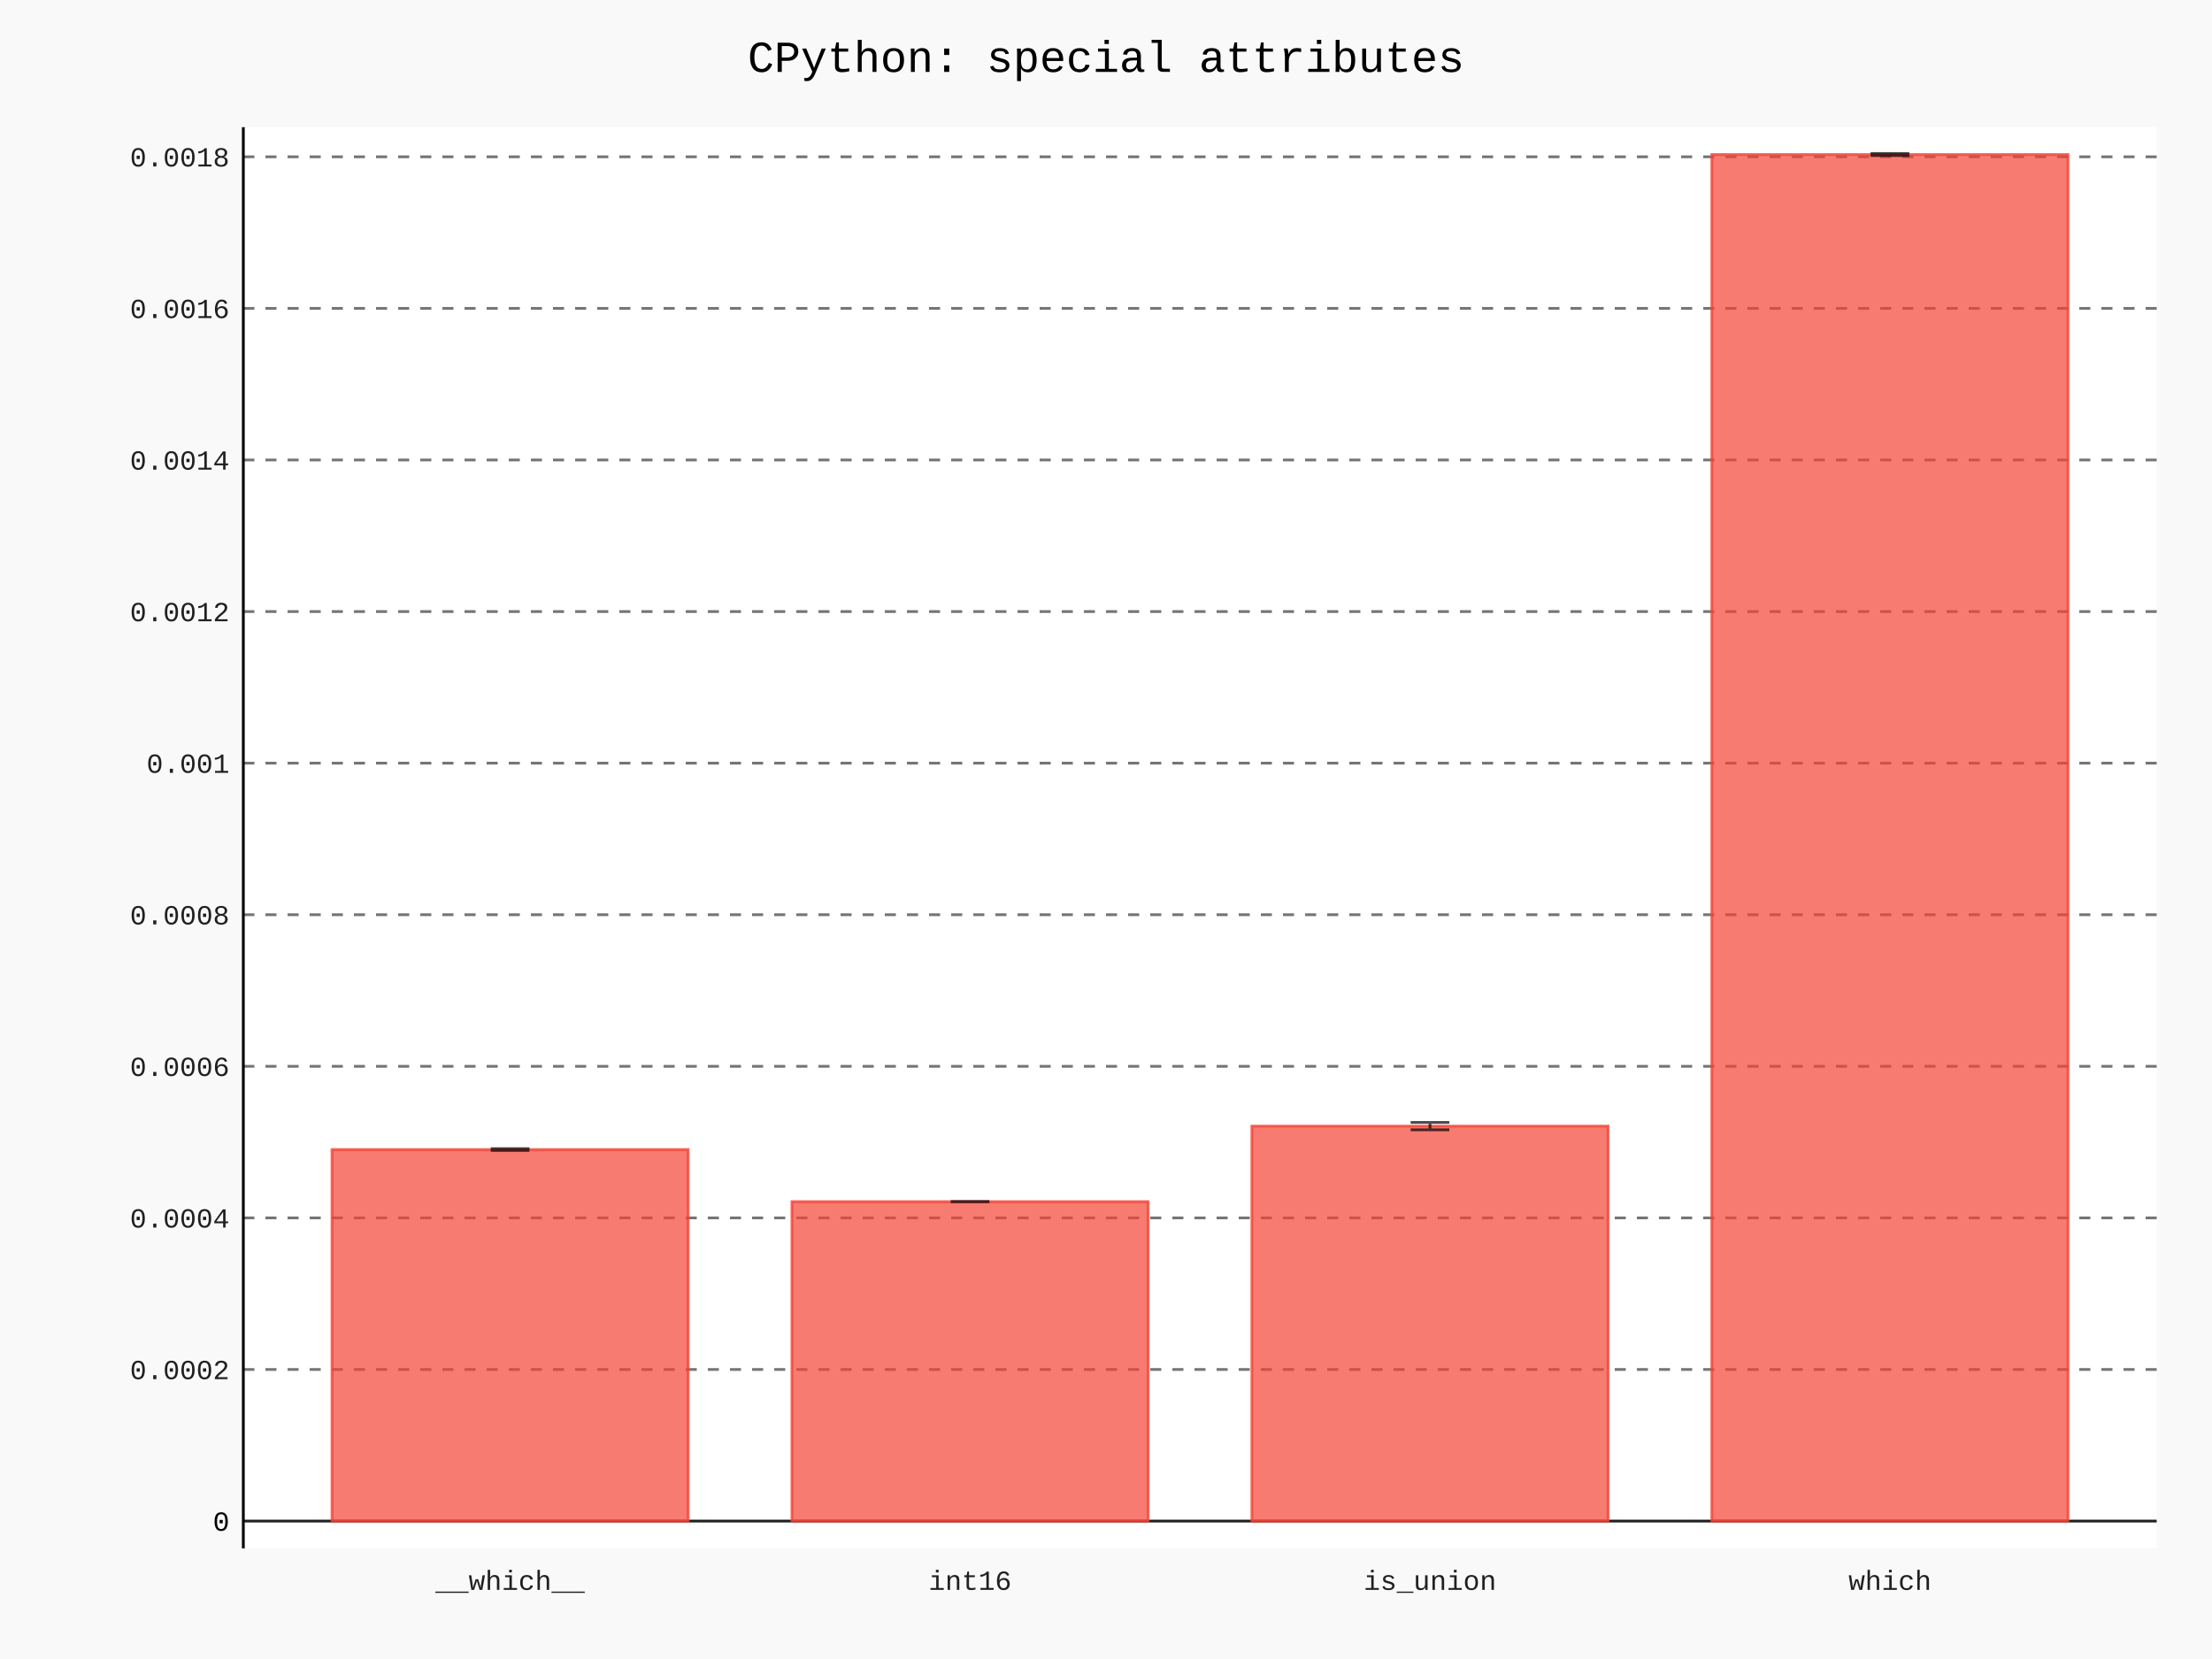
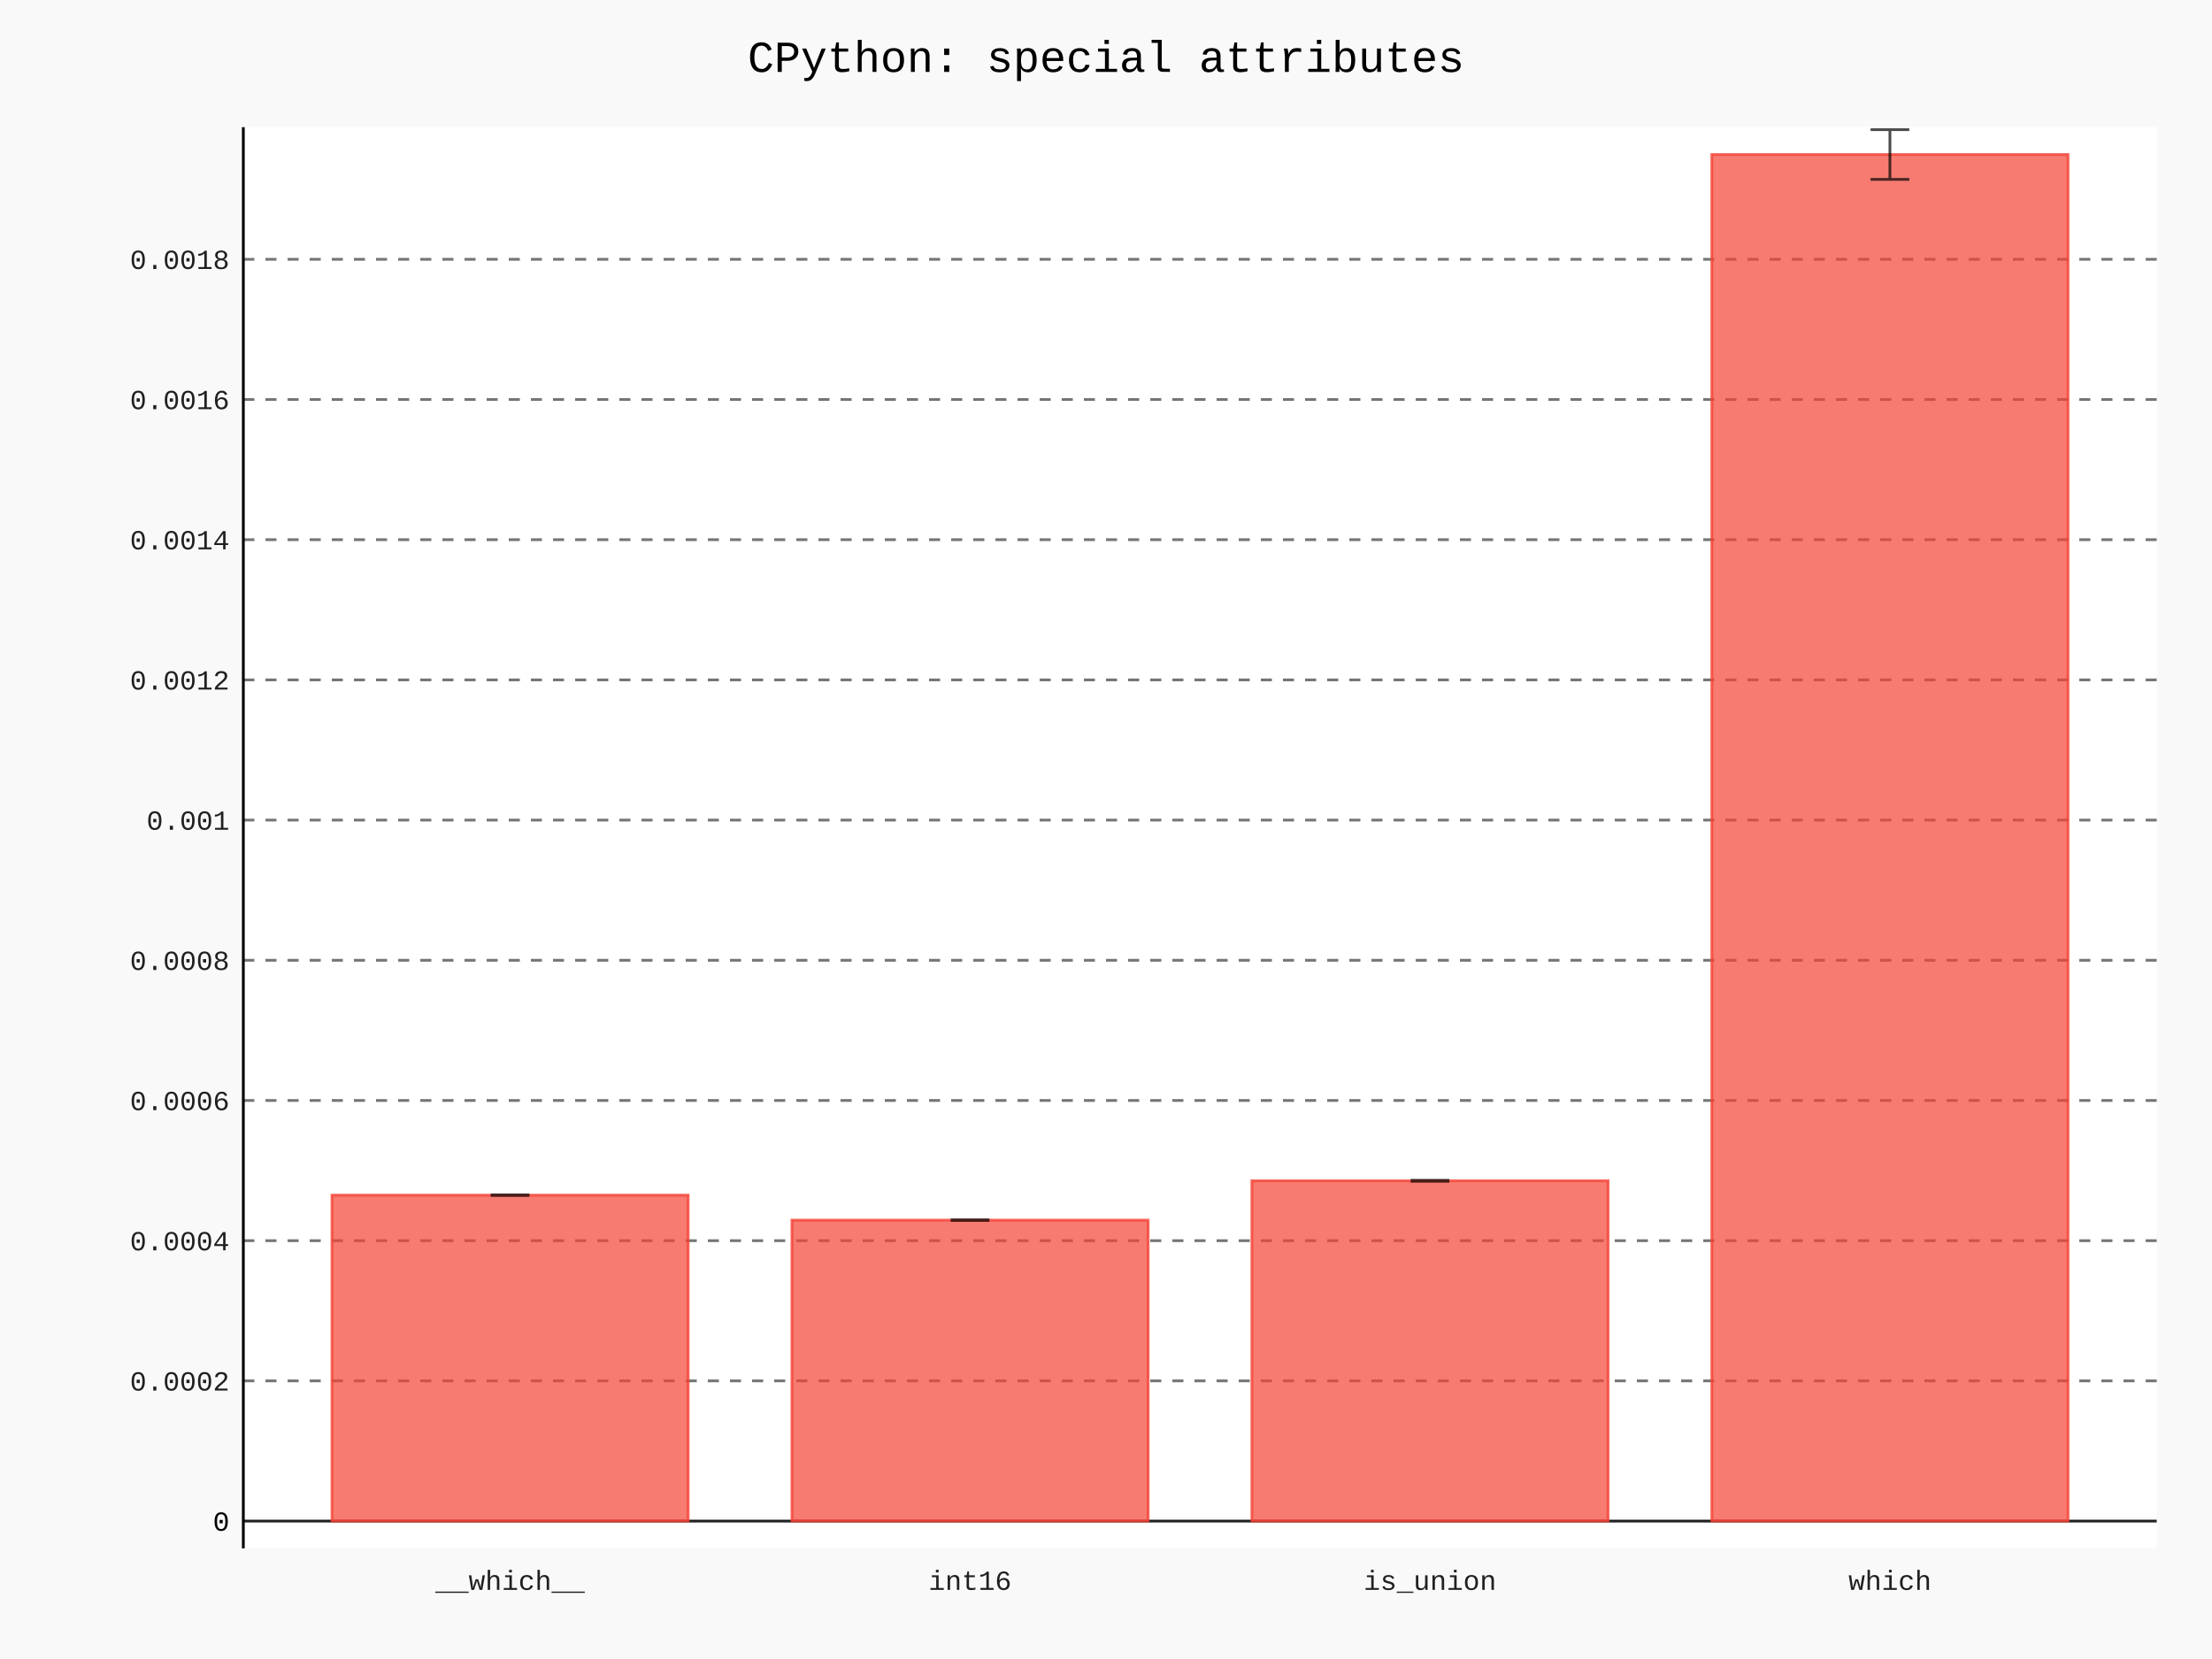
- <svg xmlns="http://www.w3.org/2000/svg" class="pygal-chart" id="chart-bac4b442-4490-42cd-aebd-6bcaf5b83318" viewBox="0 0 800 600">
+ <svg xmlns="http://www.w3.org/2000/svg" class="pygal-chart" id="chart-1cd78857-1417-4c2b-90f3-1d0e0c71e6ff" viewBox="0 0 800 600">
  <defs>
    <style type="text/css">/*
 * This file is part of pygal
 *
 * A python svg graph plotting library
 * Copyright © 2012 Kozea

 * This library is free software: you can redistribute it and/or modify it under
 * the terms of the GNU Lesser General Public License as published by the Free
 * Software Foundation, either version 3 of the License, or (at your option) any
 * later version.
 *
 * This library is distributed in the hope that it will be useful, but WITHOUT
 * ANY WARRANTY; without even the implied warranty of MERCHANTABILITY or FITNESS
 * FOR A PARTICULAR PURPOSE.  See the GNU Lesser General Public License for more
 * details.
 *
 * You should have received a copy of the GNU Lesser General Public License
 * along with pygal. If not, see &lt;http://www.gnu.org/licenses/&gt;.
*/

/*
 * Font-sizes from config, override with care
 */

- #chart-bac4b442-4490-42cd-aebd-6bcaf5b83318  {
+ #chart-1cd78857-1417-4c2b-90f3-1d0e0c71e6ff  {
  -webkit-user-select: none;
  -webkit-font-smoothing: antialiased;
  font-family: Consolas, "Liberation Mono", Menlo, Courier, monospace;
}

- #chart-bac4b442-4490-42cd-aebd-6bcaf5b83318 .title {
+ #chart-1cd78857-1417-4c2b-90f3-1d0e0c71e6ff .title {
  font-family: Consolas, "Liberation Mono", Menlo, Courier, monospace;
  font-size: 16px;
}

- #chart-bac4b442-4490-42cd-aebd-6bcaf5b83318 .legends .legend text {
+ #chart-1cd78857-1417-4c2b-90f3-1d0e0c71e6ff .legends .legend text {
  font-family: Consolas, "Liberation Mono", Menlo, Courier, monospace;
  font-size: 14px;
}

- #chart-bac4b442-4490-42cd-aebd-6bcaf5b83318 .axis text {
+ #chart-1cd78857-1417-4c2b-90f3-1d0e0c71e6ff .axis text {
  font-family: Consolas, "Liberation Mono", Menlo, Courier, monospace;
  font-size: 10px;
}

- #chart-bac4b442-4490-42cd-aebd-6bcaf5b83318 .axis text.major {
+ #chart-1cd78857-1417-4c2b-90f3-1d0e0c71e6ff .axis text.major {
  font-family: Consolas, "Liberation Mono", Menlo, Courier, monospace;
  font-size: 10px;
}

- #chart-bac4b442-4490-42cd-aebd-6bcaf5b83318 .text-overlay text.value {
+ #chart-1cd78857-1417-4c2b-90f3-1d0e0c71e6ff .text-overlay text.value {
  font-family: Consolas, "Liberation Mono", Menlo, Courier, monospace;
  font-size: 16px;
}

- #chart-bac4b442-4490-42cd-aebd-6bcaf5b83318 .text-overlay text.label {
+ #chart-1cd78857-1417-4c2b-90f3-1d0e0c71e6ff .text-overlay text.label {
  font-family: Consolas, "Liberation Mono", Menlo, Courier, monospace;
  font-size: 10px;
}

- #chart-bac4b442-4490-42cd-aebd-6bcaf5b83318 .tooltip {
+ #chart-1cd78857-1417-4c2b-90f3-1d0e0c71e6ff .tooltip {
  font-family: Consolas, "Liberation Mono", Menlo, Courier, monospace;
  font-size: 14px;
}

- #chart-bac4b442-4490-42cd-aebd-6bcaf5b83318 text.no_data {
+ #chart-1cd78857-1417-4c2b-90f3-1d0e0c71e6ff text.no_data {
  font-family: Consolas, "Liberation Mono", Menlo, Courier, monospace;
  font-size: 64px;
}

/*
 * This file is part of pygal
 *
 * A python svg graph plotting library
 * Copyright © 2012 Kozea

 * This library is free software: you can redistribute it and/or modify it under
 * the terms of the GNU Lesser General Public License as published by the Free
 * Software Foundation, either version 3 of the License, or (at your option) any
 * later version.
 *
 * This library is distributed in the hope that it will be useful, but WITHOUT
 * ANY WARRANTY; without even the implied warranty of MERCHANTABILITY or FITNESS
 * FOR A PARTICULAR PURPOSE.  See the GNU Lesser General Public License for more
 * details.
 *
 * You should have received a copy of the GNU Lesser General Public License
 * along with pygal. If not, see &lt;http://www.gnu.org/licenses/&gt;.
*/

/*
 * Styles from config
 */

- #chart-bac4b442-4490-42cd-aebd-6bcaf5b83318 {
+ #chart-1cd78857-1417-4c2b-90f3-1d0e0c71e6ff {
  background-color: rgba(249, 249, 249, 1);
}

- #chart-bac4b442-4490-42cd-aebd-6bcaf5b83318 path,
- #chart-bac4b442-4490-42cd-aebd-6bcaf5b83318 line,
- #chart-bac4b442-4490-42cd-aebd-6bcaf5b83318 rect,
- #chart-bac4b442-4490-42cd-aebd-6bcaf5b83318 circle {
+ #chart-1cd78857-1417-4c2b-90f3-1d0e0c71e6ff path,
+ #chart-1cd78857-1417-4c2b-90f3-1d0e0c71e6ff line,
+ #chart-1cd78857-1417-4c2b-90f3-1d0e0c71e6ff rect,
+ #chart-1cd78857-1417-4c2b-90f3-1d0e0c71e6ff circle {
  -webkit-transition: 150ms;
  -moz-transition: 150ms;
  transition: 150ms;
}

- #chart-bac4b442-4490-42cd-aebd-6bcaf5b83318 .graph &gt; .background {
+ #chart-1cd78857-1417-4c2b-90f3-1d0e0c71e6ff .graph &gt; .background {
  fill: rgba(249, 249, 249, 1);
}

- #chart-bac4b442-4490-42cd-aebd-6bcaf5b83318 .plot &gt; .background {
+ #chart-1cd78857-1417-4c2b-90f3-1d0e0c71e6ff .plot &gt; .background {
  fill: rgba(255, 255, 255, 1);
}

- #chart-bac4b442-4490-42cd-aebd-6bcaf5b83318 .graph {
+ #chart-1cd78857-1417-4c2b-90f3-1d0e0c71e6ff .graph {
  fill: rgba(0, 0, 0, .87);
}

- #chart-bac4b442-4490-42cd-aebd-6bcaf5b83318 text.no_data {
-   fill: rgba(0, 0, 0, 1);
- }
- 
- #chart-bac4b442-4490-42cd-aebd-6bcaf5b83318 .title {
-   fill: rgba(0, 0, 0, 1);
- }
- 
- #chart-bac4b442-4490-42cd-aebd-6bcaf5b83318 .legends .legend text {
+ #chart-1cd78857-1417-4c2b-90f3-1d0e0c71e6ff text.no_data {
+   fill: rgba(0, 0, 0, 1);
+ }
+ 
+ #chart-1cd78857-1417-4c2b-90f3-1d0e0c71e6ff .title {
+   fill: rgba(0, 0, 0, 1);
+ }
+ 
+ #chart-1cd78857-1417-4c2b-90f3-1d0e0c71e6ff .legends .legend text {
  fill: rgba(0, 0, 0, .87);
}

- #chart-bac4b442-4490-42cd-aebd-6bcaf5b83318 .legends .legend:hover text {
-   fill: rgba(0, 0, 0, 1);
- }
- 
- #chart-bac4b442-4490-42cd-aebd-6bcaf5b83318 .axis .line {
+ #chart-1cd78857-1417-4c2b-90f3-1d0e0c71e6ff .legends .legend:hover text {
+   fill: rgba(0, 0, 0, 1);
+ }
+ 
+ #chart-1cd78857-1417-4c2b-90f3-1d0e0c71e6ff .axis .line {
  stroke: rgba(0, 0, 0, 1);
}

- #chart-bac4b442-4490-42cd-aebd-6bcaf5b83318 .axis .guide.line {
+ #chart-1cd78857-1417-4c2b-90f3-1d0e0c71e6ff .axis .guide.line {
  stroke: rgba(0, 0, 0, .54);
}

- #chart-bac4b442-4490-42cd-aebd-6bcaf5b83318 .axis .major.line {
+ #chart-1cd78857-1417-4c2b-90f3-1d0e0c71e6ff .axis .major.line {
  stroke: rgba(0, 0, 0, .87);
}

- #chart-bac4b442-4490-42cd-aebd-6bcaf5b83318 .axis text.major {
-   fill: rgba(0, 0, 0, 1);
- }
- 
- #chart-bac4b442-4490-42cd-aebd-6bcaf5b83318 .axis.y .guides:hover .guide.line,
- #chart-bac4b442-4490-42cd-aebd-6bcaf5b83318 .line-graph .axis.x .guides:hover .guide.line,
- #chart-bac4b442-4490-42cd-aebd-6bcaf5b83318 .stackedline-graph .axis.x .guides:hover .guide.line,
- #chart-bac4b442-4490-42cd-aebd-6bcaf5b83318 .xy-graph .axis.x .guides:hover .guide.line {
+ #chart-1cd78857-1417-4c2b-90f3-1d0e0c71e6ff .axis text.major {
+   fill: rgba(0, 0, 0, 1);
+ }
+ 
+ #chart-1cd78857-1417-4c2b-90f3-1d0e0c71e6ff .axis.y .guides:hover .guide.line,
+ #chart-1cd78857-1417-4c2b-90f3-1d0e0c71e6ff .line-graph .axis.x .guides:hover .guide.line,
+ #chart-1cd78857-1417-4c2b-90f3-1d0e0c71e6ff .stackedline-graph .axis.x .guides:hover .guide.line,
+ #chart-1cd78857-1417-4c2b-90f3-1d0e0c71e6ff .xy-graph .axis.x .guides:hover .guide.line {
  stroke: rgba(0, 0, 0, 1);
}

- #chart-bac4b442-4490-42cd-aebd-6bcaf5b83318 .axis .guides:hover text {
-   fill: rgba(0, 0, 0, 1);
- }
- 
- 
- #chart-bac4b442-4490-42cd-aebd-6bcaf5b83318 .reactive {
+ #chart-1cd78857-1417-4c2b-90f3-1d0e0c71e6ff .axis .guides:hover text {
+   fill: rgba(0, 0, 0, 1);
+ }
+ 
+ 
+ #chart-1cd78857-1417-4c2b-90f3-1d0e0c71e6ff .reactive {
  fill-opacity: .7;
  stroke-opacity: .8;
}

- #chart-bac4b442-4490-42cd-aebd-6bcaf5b83318 .ci {
+ #chart-1cd78857-1417-4c2b-90f3-1d0e0c71e6ff .ci {
    stroke: rgba(0, 0, 0, .87);
}

- #chart-bac4b442-4490-42cd-aebd-6bcaf5b83318 .reactive.active,
- #chart-bac4b442-4490-42cd-aebd-6bcaf5b83318 .active .reactive {
+ #chart-1cd78857-1417-4c2b-90f3-1d0e0c71e6ff .reactive.active,
+ #chart-1cd78857-1417-4c2b-90f3-1d0e0c71e6ff .active .reactive {
  fill-opacity: .8;
  stroke-opacity: .9;
  stroke-width: 4;
}

- #chart-bac4b442-4490-42cd-aebd-6bcaf5b83318 .ci .reactive.active {
+ #chart-1cd78857-1417-4c2b-90f3-1d0e0c71e6ff .ci .reactive.active {
  stroke-width: 1.5;
}

- #chart-bac4b442-4490-42cd-aebd-6bcaf5b83318 .series text {
-   fill: rgba(0, 0, 0, 1);
- }
- 
- #chart-bac4b442-4490-42cd-aebd-6bcaf5b83318 .tooltip rect {
+ #chart-1cd78857-1417-4c2b-90f3-1d0e0c71e6ff .series text {
+   fill: rgba(0, 0, 0, 1);
+ }
+ 
+ #chart-1cd78857-1417-4c2b-90f3-1d0e0c71e6ff .tooltip rect {
  fill: rgba(255, 255, 255, 1);
  stroke: rgba(0, 0, 0, 1);
  -webkit-transition: opacity 150ms;
  -moz-transition: opacity 150ms;
  transition: opacity 150ms;
}

- #chart-bac4b442-4490-42cd-aebd-6bcaf5b83318 .tooltip .label {
+ #chart-1cd78857-1417-4c2b-90f3-1d0e0c71e6ff .tooltip .label {
  fill: rgba(0, 0, 0, .87);
}

- #chart-bac4b442-4490-42cd-aebd-6bcaf5b83318 .tooltip .label {
+ #chart-1cd78857-1417-4c2b-90f3-1d0e0c71e6ff .tooltip .label {
  fill: rgba(0, 0, 0, .87);
}

- #chart-bac4b442-4490-42cd-aebd-6bcaf5b83318 .tooltip .legend {
+ #chart-1cd78857-1417-4c2b-90f3-1d0e0c71e6ff .tooltip .legend {
  font-size: .8em;
  fill: rgba(0, 0, 0, .54);
}

- #chart-bac4b442-4490-42cd-aebd-6bcaf5b83318 .tooltip .x_label {
+ #chart-1cd78857-1417-4c2b-90f3-1d0e0c71e6ff .tooltip .x_label {
  font-size: .6em;
  fill: rgba(0, 0, 0, 1);
}

- #chart-bac4b442-4490-42cd-aebd-6bcaf5b83318 .tooltip .xlink {
+ #chart-1cd78857-1417-4c2b-90f3-1d0e0c71e6ff .tooltip .xlink {
  font-size: .5em;
  text-decoration: underline;
}

- #chart-bac4b442-4490-42cd-aebd-6bcaf5b83318 .tooltip .value {
+ #chart-1cd78857-1417-4c2b-90f3-1d0e0c71e6ff .tooltip .value {
  font-size: 1.5em;
}

- #chart-bac4b442-4490-42cd-aebd-6bcaf5b83318 .bound {
+ #chart-1cd78857-1417-4c2b-90f3-1d0e0c71e6ff .bound {
  font-size: .5em;
}

- #chart-bac4b442-4490-42cd-aebd-6bcaf5b83318 .max-value {
+ #chart-1cd78857-1417-4c2b-90f3-1d0e0c71e6ff .max-value {
  font-size: .75em;
  fill: rgba(0, 0, 0, .54);
}

- #chart-bac4b442-4490-42cd-aebd-6bcaf5b83318 .map-element {
+ #chart-1cd78857-1417-4c2b-90f3-1d0e0c71e6ff .map-element {
  fill: rgba(255, 255, 255, 1);
  stroke: rgba(0, 0, 0, .54) !important;
}

- #chart-bac4b442-4490-42cd-aebd-6bcaf5b83318 .map-element .reactive {
+ #chart-1cd78857-1417-4c2b-90f3-1d0e0c71e6ff .map-element .reactive {
  fill-opacity: inherit;
  stroke-opacity: inherit;
}

- #chart-bac4b442-4490-42cd-aebd-6bcaf5b83318 .color-0, #chart-bac4b442-4490-42cd-aebd-6bcaf5b83318 .color-0 a:visited {
+ #chart-1cd78857-1417-4c2b-90f3-1d0e0c71e6ff .color-0, #chart-1cd78857-1417-4c2b-90f3-1d0e0c71e6ff .color-0 a:visited {
  stroke: #F44336;
  fill: #F44336;
}

- #chart-bac4b442-4490-42cd-aebd-6bcaf5b83318  .text-overlay .color-0 text {
+ #chart-1cd78857-1417-4c2b-90f3-1d0e0c71e6ff  .text-overlay .color-0 text {
  fill: black;
}




/*
 * This file is part of pygal
 *
 * A python svg graph plotting library
 * Copyright © 2012 Kozea

 * This library is free software: you can redistribute it and/or modify it under
 * the terms of the GNU Lesser General Public License as published by the Free
 * Software Foundation, either version 3 of the License, or (at your option) any
 * later version.
 *
 * This library is distributed in the hope that it will be useful, but WITHOUT
 * ANY WARRANTY; without even the implied warranty of MERCHANTABILITY or FITNESS
 * FOR A PARTICULAR PURPOSE.  See the GNU Lesser General Public License for more
 * details.
 *
 * You should have received a copy of the GNU Lesser General Public License
 * along with pygal. If not, see &lt;http://www.gnu.org/licenses/&gt;.
*/

- #chart-bac4b442-4490-42cd-aebd-6bcaf5b83318 text.no_data {
+ #chart-1cd78857-1417-4c2b-90f3-1d0e0c71e6ff text.no_data {
  text-anchor: middle;
}

- #chart-bac4b442-4490-42cd-aebd-6bcaf5b83318 .guide.line {
+ #chart-1cd78857-1417-4c2b-90f3-1d0e0c71e6ff .guide.line {
  fill: none;
}

- #chart-bac4b442-4490-42cd-aebd-6bcaf5b83318 .centered {
+ #chart-1cd78857-1417-4c2b-90f3-1d0e0c71e6ff .centered {
  text-anchor: middle;
}

- #chart-bac4b442-4490-42cd-aebd-6bcaf5b83318 .title {
+ #chart-1cd78857-1417-4c2b-90f3-1d0e0c71e6ff .title {
  text-anchor: middle;
}

- #chart-bac4b442-4490-42cd-aebd-6bcaf5b83318 .legends .legend text {
+ #chart-1cd78857-1417-4c2b-90f3-1d0e0c71e6ff .legends .legend text {
  fill-opacity: 1;
}

- #chart-bac4b442-4490-42cd-aebd-6bcaf5b83318 .axis.x text {
+ #chart-1cd78857-1417-4c2b-90f3-1d0e0c71e6ff .axis.x text {
  text-anchor: middle;
}

- #chart-bac4b442-4490-42cd-aebd-6bcaf5b83318 .axis.x:not(.web) text[transform] {
+ #chart-1cd78857-1417-4c2b-90f3-1d0e0c71e6ff .axis.x:not(.web) text[transform] {
  text-anchor: start;
}

- #chart-bac4b442-4490-42cd-aebd-6bcaf5b83318 .axis.x:not(.web) text[transform].backwards {
+ #chart-1cd78857-1417-4c2b-90f3-1d0e0c71e6ff .axis.x:not(.web) text[transform].backwards {
  text-anchor: end;
}

- #chart-bac4b442-4490-42cd-aebd-6bcaf5b83318 .axis.y text {
+ #chart-1cd78857-1417-4c2b-90f3-1d0e0c71e6ff .axis.y text {
  text-anchor: end;
}

- #chart-bac4b442-4490-42cd-aebd-6bcaf5b83318 .axis.y text[transform].backwards {
+ #chart-1cd78857-1417-4c2b-90f3-1d0e0c71e6ff .axis.y text[transform].backwards {
  text-anchor: start;
}

- #chart-bac4b442-4490-42cd-aebd-6bcaf5b83318 .axis.y2 text {
+ #chart-1cd78857-1417-4c2b-90f3-1d0e0c71e6ff .axis.y2 text {
  text-anchor: start;
}

- #chart-bac4b442-4490-42cd-aebd-6bcaf5b83318 .axis.y2 text[transform].backwards {
+ #chart-1cd78857-1417-4c2b-90f3-1d0e0c71e6ff .axis.y2 text[transform].backwards {
  text-anchor: end;
}

- #chart-bac4b442-4490-42cd-aebd-6bcaf5b83318 .axis .guide.line {
+ #chart-1cd78857-1417-4c2b-90f3-1d0e0c71e6ff .axis .guide.line {
  stroke-dasharray: 4,4;
}

- #chart-bac4b442-4490-42cd-aebd-6bcaf5b83318 .axis .major.guide.line {
+ #chart-1cd78857-1417-4c2b-90f3-1d0e0c71e6ff .axis .major.guide.line {
  stroke-dasharray: 6,6;
}

- #chart-bac4b442-4490-42cd-aebd-6bcaf5b83318 .horizontal .axis.y .guide.line,
- #chart-bac4b442-4490-42cd-aebd-6bcaf5b83318 .horizontal .axis.y2 .guide.line,
- #chart-bac4b442-4490-42cd-aebd-6bcaf5b83318 .vertical .axis.x .guide.line {
+ #chart-1cd78857-1417-4c2b-90f3-1d0e0c71e6ff .horizontal .axis.y .guide.line,
+ #chart-1cd78857-1417-4c2b-90f3-1d0e0c71e6ff .horizontal .axis.y2 .guide.line,
+ #chart-1cd78857-1417-4c2b-90f3-1d0e0c71e6ff .vertical .axis.x .guide.line {
  opacity: 0;
}

- #chart-bac4b442-4490-42cd-aebd-6bcaf5b83318 .horizontal .axis.always_show .guide.line,
- #chart-bac4b442-4490-42cd-aebd-6bcaf5b83318 .vertical .axis.always_show .guide.line {
+ #chart-1cd78857-1417-4c2b-90f3-1d0e0c71e6ff .horizontal .axis.always_show .guide.line,
+ #chart-1cd78857-1417-4c2b-90f3-1d0e0c71e6ff .vertical .axis.always_show .guide.line {
  opacity: 1 !important;
}

- #chart-bac4b442-4490-42cd-aebd-6bcaf5b83318 .axis.y .guides:hover .guide.line,
- #chart-bac4b442-4490-42cd-aebd-6bcaf5b83318 .axis.y2 .guides:hover .guide.line,
- #chart-bac4b442-4490-42cd-aebd-6bcaf5b83318 .axis.x .guides:hover .guide.line {
+ #chart-1cd78857-1417-4c2b-90f3-1d0e0c71e6ff .axis.y .guides:hover .guide.line,
+ #chart-1cd78857-1417-4c2b-90f3-1d0e0c71e6ff .axis.y2 .guides:hover .guide.line,
+ #chart-1cd78857-1417-4c2b-90f3-1d0e0c71e6ff .axis.x .guides:hover .guide.line {
  opacity: 1;
}

- #chart-bac4b442-4490-42cd-aebd-6bcaf5b83318 .axis .guides:hover text {
+ #chart-1cd78857-1417-4c2b-90f3-1d0e0c71e6ff .axis .guides:hover text {
  opacity: 1;
}

- #chart-bac4b442-4490-42cd-aebd-6bcaf5b83318 .nofill {
+ #chart-1cd78857-1417-4c2b-90f3-1d0e0c71e6ff .nofill {
  fill: none;
}

- #chart-bac4b442-4490-42cd-aebd-6bcaf5b83318 .subtle-fill {
+ #chart-1cd78857-1417-4c2b-90f3-1d0e0c71e6ff .subtle-fill {
  fill-opacity: .2;
}

- #chart-bac4b442-4490-42cd-aebd-6bcaf5b83318 .dot {
+ #chart-1cd78857-1417-4c2b-90f3-1d0e0c71e6ff .dot {
  stroke-width: 1px;
  fill-opacity: 1;
}

- #chart-bac4b442-4490-42cd-aebd-6bcaf5b83318 .dot.active {
+ #chart-1cd78857-1417-4c2b-90f3-1d0e0c71e6ff .dot.active {
  stroke-width: 5px;
}

- #chart-bac4b442-4490-42cd-aebd-6bcaf5b83318 .dot.negative {
+ #chart-1cd78857-1417-4c2b-90f3-1d0e0c71e6ff .dot.negative {
  fill: transparent;
}

- #chart-bac4b442-4490-42cd-aebd-6bcaf5b83318  text, #chart-bac4b442-4490-42cd-aebd-6bcaf5b83318  tspan {
+ #chart-1cd78857-1417-4c2b-90f3-1d0e0c71e6ff  text, #chart-1cd78857-1417-4c2b-90f3-1d0e0c71e6ff  tspan {
  stroke: none !important;
}

- #chart-bac4b442-4490-42cd-aebd-6bcaf5b83318 .series text.active {
+ #chart-1cd78857-1417-4c2b-90f3-1d0e0c71e6ff .series text.active {
  opacity: 1;
}

- #chart-bac4b442-4490-42cd-aebd-6bcaf5b83318 .tooltip rect {
+ #chart-1cd78857-1417-4c2b-90f3-1d0e0c71e6ff .tooltip rect {
  fill-opacity: .95;
  stroke-width: .5;
}

- #chart-bac4b442-4490-42cd-aebd-6bcaf5b83318 .tooltip text {
+ #chart-1cd78857-1417-4c2b-90f3-1d0e0c71e6ff .tooltip text {
  fill-opacity: 1;
}

- #chart-bac4b442-4490-42cd-aebd-6bcaf5b83318 .showable {
+ #chart-1cd78857-1417-4c2b-90f3-1d0e0c71e6ff .showable {
  visibility: hidden;
}

- #chart-bac4b442-4490-42cd-aebd-6bcaf5b83318 .showable.shown {
+ #chart-1cd78857-1417-4c2b-90f3-1d0e0c71e6ff .showable.shown {
  visibility: visible;
}

- #chart-bac4b442-4490-42cd-aebd-6bcaf5b83318 .gauge-background {
+ #chart-1cd78857-1417-4c2b-90f3-1d0e0c71e6ff .gauge-background {
  fill: rgba(229, 229, 229, 1);
  stroke: none;
}

- #chart-bac4b442-4490-42cd-aebd-6bcaf5b83318 .bg-lines {
+ #chart-1cd78857-1417-4c2b-90f3-1d0e0c71e6ff .bg-lines {
  stroke: rgba(249, 249, 249, 1);
  stroke-width: 2px;
}
</style>
  </defs>
  <g class="graph bar-graph vertical">
    <rect class="background" height="600" width="800" x="0" y="0" />
    <g class="plot" transform="translate(88, 46)">
      <rect class="background" height="514" width="692.0" x="0" y="0" />
      <g class="axis y">
        <g class="guides">
          <path class="axis major line" d="M0 504.115 h692" />
          <text class="major" x="-5" y="507.615">0</text>
        </g>
        <g class="guides">
-           <path class="guide line" d="M0 449.293 h692" />
-           <text class="" x="-5" y="452.793">0.0002</text>
-         </g>
-         <g class="guides">
-           <path class="guide line" d="M0 394.47 h692" />
-           <text class="" x="-5" y="397.97">0.0004</text>
-         </g>
-         <g class="guides">
-           <path class="guide line" d="M0 339.647 h692" />
-           <text class="" x="-5" y="343.147">0.0006</text>
-         </g>
-         <g class="guides">
-           <path class="guide line" d="M0 284.824 h692" />
-           <text class="" x="-5" y="288.324">0.0008</text>
-         </g>
-         <g class="guides">
-           <path class="guide line" d="M0 230.001 h692" />
-           <text class="" x="-5" y="233.501">0.001</text>
-         </g>
-         <g class="guides">
-           <path class="guide line" d="M0 175.178 h692" />
-           <text class="" x="-5" y="178.678">0.0012</text>
-         </g>
-         <g class="guides">
-           <path class="guide line" d="M0 120.355 h692" />
-           <text class="" x="-5" y="123.855">0.0014</text>
-         </g>
-         <g class="guides">
-           <path class="guide line" d="M0 65.532 h692" />
-           <text class="" x="-5" y="69.032">0.0016</text>
-         </g>
-         <g class="guides">
-           <path class="guide line" d="M0 10.71 h692" />
-           <text class="" x="-5" y="14.21">0.0018</text>
+           <path class="guide line" d="M0 453.411 h692" />
+           <text class="" x="-5" y="456.911">0.0002</text>
+         </g>
+         <g class="guides">
+           <path class="guide line" d="M0 402.707 h692" />
+           <text class="" x="-5" y="406.207">0.0004</text>
+         </g>
+         <g class="guides">
+           <path class="guide line" d="M0 352.003 h692" />
+           <text class="" x="-5" y="355.503">0.0006</text>
+         </g>
+         <g class="guides">
+           <path class="guide line" d="M0 301.298 h692" />
+           <text class="" x="-5" y="304.798">0.0008</text>
+         </g>
+         <g class="guides">
+           <path class="guide line" d="M0 250.594 h692" />
+           <text class="" x="-5" y="254.094">0.001</text>
+         </g>
+         <g class="guides">
+           <path class="guide line" d="M0 199.89 h692" />
+           <text class="" x="-5" y="203.39">0.0012</text>
+         </g>
+         <g class="guides">
+           <path class="guide line" d="M0 149.185 h692" />
+           <text class="" x="-5" y="152.685">0.0014</text>
+         </g>
+         <g class="guides">
+           <path class="guide line" d="M0 98.481 h692" />
+           <text class="" x="-5" y="101.981">0.0016</text>
+         </g>
+         <g class="guides">
+           <path class="guide line" d="M0 47.777 h692" />
+           <text class="" x="-5" y="51.277">0.0018</text>
        </g>
      </g>
      <g class="axis x">
        <path class="line" d="M0 0 v514" />
        <g class="guides">
          <path class="guide line" d="M96.481 0 v514" />
          <text class="" x="96.481" y="529.0">__which__</text>
        </g>
        <g class="guides">
          <path class="guide line" d="M262.827 0 v514" />
          <text class="" x="262.827" y="529.0">int16</text>
        </g>
        <g class="guides">
          <path class="guide line" d="M429.173 0 v514" />
          <text class="" x="429.173" y="529.0">is_union</text>
        </g>
        <g class="guides">
          <path class="guide line" d="M595.519 0 v514" />
          <text class="" x="595.519" y="529.0">which</text>
        </g>
      </g>
      <g class="series serie-0 color-0">
        <g class="bars">
          <g class="bar">
-             <rect class="rect reactive tooltip-trigger" height="134.366" rx="0" ry="0" width="128.818" x="32.072" y="369.75" />
+             <rect class="rect reactive tooltip-trigger" height="117.871" rx="0" ry="0" width="128.818" x="32.072" y="386.245" />
          </g>
          <g class="bar">
-             <rect class="rect reactive tooltip-trigger" height="115.528" rx="0" ry="0" width="128.818" x="198.418" y="388.587" />
+             <rect class="rect reactive tooltip-trigger" height="108.838" rx="0" ry="0" width="128.818" x="198.418" y="395.278" />
          </g>
          <g class="bar">
-             <rect class="rect reactive tooltip-trigger" height="142.839" rx="0" ry="0" width="128.818" x="364.764" y="361.277" />
+             <rect class="rect reactive tooltip-trigger" height="123.069" rx="0" ry="0" width="128.818" x="364.764" y="381.046" />
          </g>
          <g class="bar">
            <rect class="rect reactive tooltip-trigger" height="494.231" rx="0" ry="0" width="128.818" x="531.11" y="9.885" />
          </g>
        </g>
      </g>
    </g>
    <g class="titles">
      <text class="title plot_title" x="400.0" y="26">CPython: special attributes</text>
    </g>
    <g class="plot overlay" transform="translate(88, 46)">
      <g class="series serie-0 color-0">
        <g class="ci">
-           <path class="nofill reactive" d="M96.481 369.431 L103.481 369.431 M96.481 369.431 L89.481 369.431 M96.481 369.431 L96.481 370.068 L103.481 370.068 M96.481 370.068 L89.481 370.068" />
+           <path class="nofill reactive" d="M96.481 386.135 L103.481 386.135 M96.481 386.135 L89.481 386.135 M96.481 386.135 L96.481 386.354 L103.481 386.354 M96.481 386.354 L89.481 386.354" />
        </g>
        <g class="ci">
-           <path class="nofill reactive" d="M262.827 388.537 L269.827 388.537 M262.827 388.537 L255.827 388.537 M262.827 388.537 L262.827 388.638 L269.827 388.638 M262.827 388.638 L255.827 388.638" />
+           <path class="nofill reactive" d="M262.827 395.163 L269.827 395.163 M262.827 395.163 L255.827 395.163 M262.827 395.163 L262.827 395.393 L269.827 395.393 M262.827 395.393 L255.827 395.393" />
        </g>
        <g class="ci">
-           <path class="nofill reactive" d="M429.173 359.943 L436.173 359.943 M429.173 359.943 L422.173 359.943 M429.173 359.943 L429.173 362.61 L436.173 362.61 M429.173 362.61 L422.173 362.61" />
+           <path class="nofill reactive" d="M429.173 380.87 L436.173 380.87 M429.173 380.87 L422.173 380.87 M429.173 380.87 L429.173 381.223 L436.173 381.223 M429.173 381.223 L422.173 381.223" />
        </g>
        <g class="ci">
-           <path class="nofill reactive" d="M595.519 9.51 L602.519 9.51 M595.519 9.51 L588.519 9.51 M595.519 9.51 L595.519 10.259 L602.519 10.259 M595.519 10.259 L588.519 10.259" />
+           <path class="nofill reactive" d="M595.519 0.893 L602.519 0.893 M595.519 0.893 L588.519 0.893 M595.519 0.893 L595.519 18.877 L602.519 18.877 M595.519 18.877 L588.519 18.877" />
        </g>
      </g>
    </g>
    <g class="plot text-overlay" transform="translate(88, 46)">
      <g class="series serie-0 color-0" />
    </g>
    <g class="plot tooltip-overlay" transform="translate(88, 46)">
      <g class="tooltip" style="opacity: 0" transform="translate(0 0)">
        <rect class="tooltip-box" height="0" rx="0" ry="0" width="0" />
        <g class="text" />
      </g>
    </g>
    <g class="legends" transform="translate(10, 56)" />
    <g class="legends" transform="translate(790, 56)" />
  </g>
</svg>
